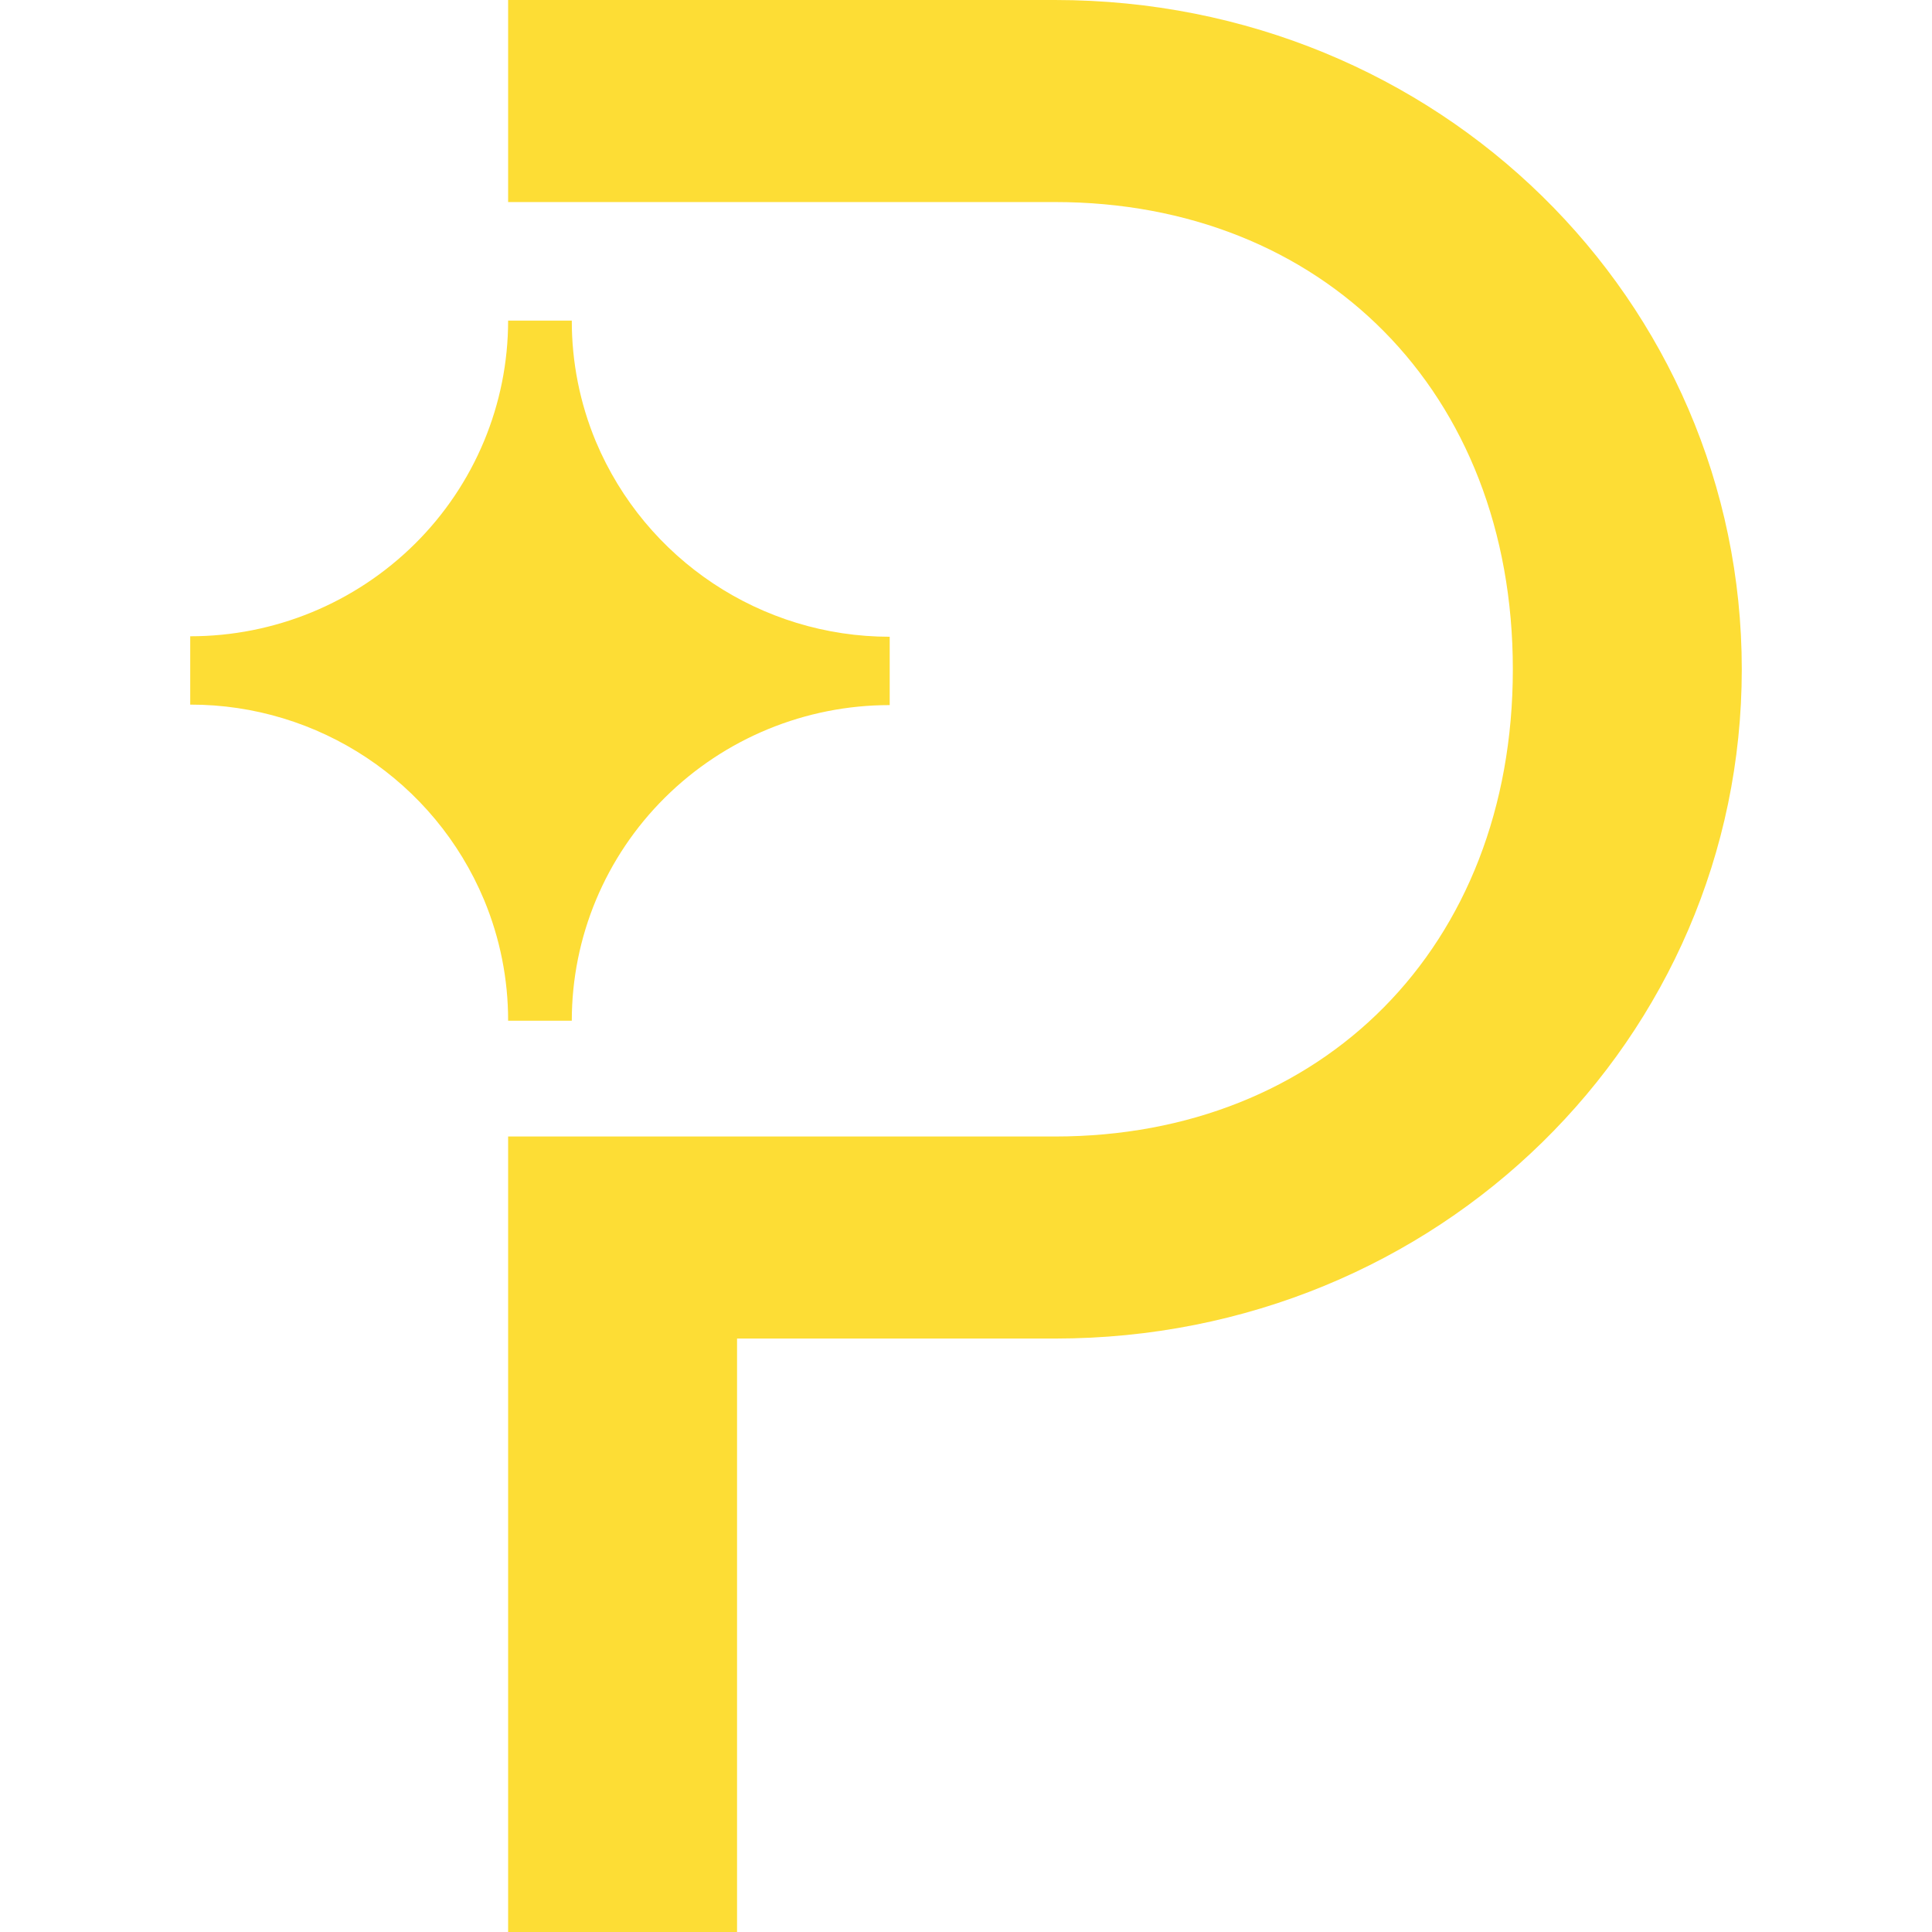
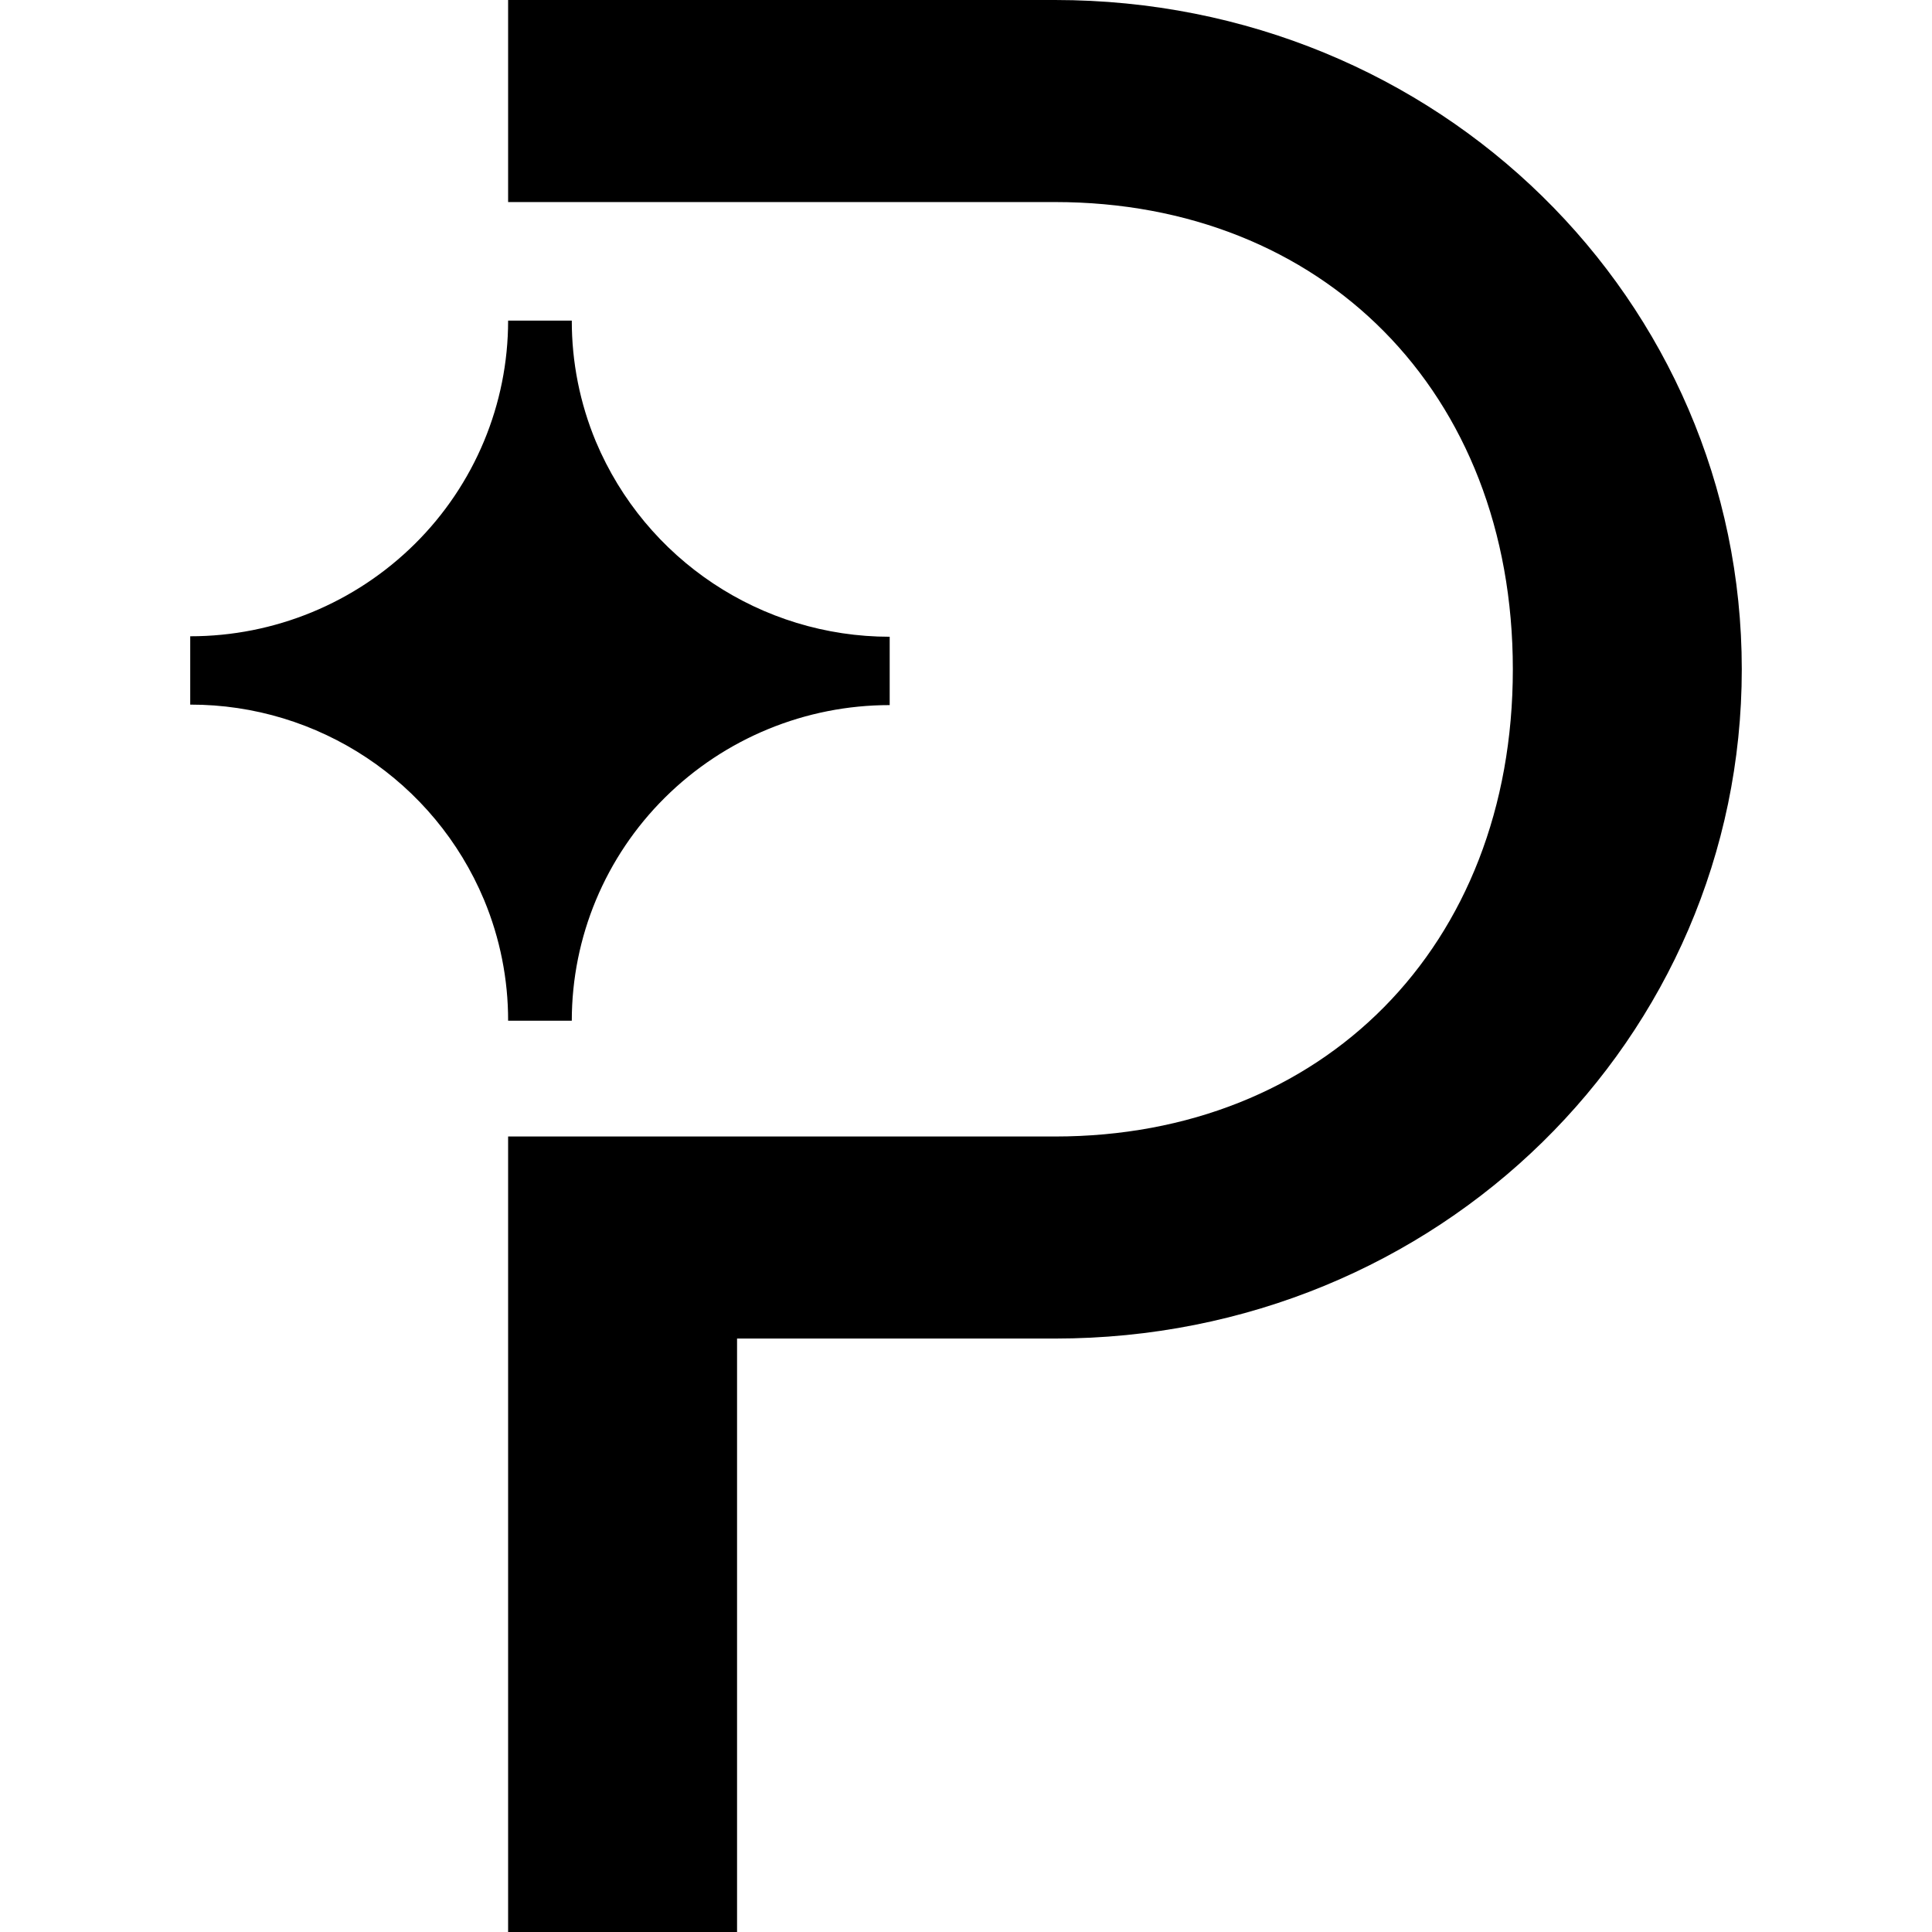
- <svg xmlns="http://www.w3.org/2000/svg" fill="#FDDD35" role="img" viewBox="0 0 24 24">
-   <path d="M2.363 7.904v.849a3.95 3.95 0 0 1 3.65 2.425c.198.476.3.987.299 1.502h.791c0-1.04.416-2.037 1.157-2.772a3.962 3.962 0 0 1 2.792-1.149V7.91a3.959 3.959 0 0 1-3.65-2.425 3.893 3.893 0 0 1-.299-1.502h-.791c0 1.04-.416 2.037-1.157 2.772a3.96 3.96 0 0 1-2.792 1.149M13.105 2.51H6.312V0h6.793c4.772 0 8.532 3.735 8.532 8.314 0 4.58-3.76 8.314-8.532 8.314H9.156V24H6.312v-9.882h6.793c3.319 0 5.688-2.352 5.688-5.804 0-3.451-2.37-5.804-5.688-5.804" />
+ <svg xmlns="http://www.w3.org/2000/svg" viewBox="0 0 1 1">
+   <style>.dark{display:none}@media (prefers-color-scheme:dark){.light{display:none}.dark{display:inline}}</style>
+   <g class="light">
+     <svg width="100%" height="100%" fill="#000000" role="img" viewBox="0 0 24 24">
+       <path d="M2.363 7.904v.849a3.95 3.95 0 0 1 3.65 2.425c.198.476.3.987.299 1.502h.791c0-1.04.416-2.037 1.157-2.772a3.962 3.962 0 0 1 2.792-1.149V7.91a3.959 3.959 0 0 1-3.65-2.425 3.893 3.893 0 0 1-.299-1.502h-.791c0 1.04-.416 2.037-1.157 2.772a3.96 3.96 0 0 1-2.792 1.149M13.105 2.51H6.312V0h6.793c4.772 0 8.532 3.735 8.532 8.314 0 4.58-3.76 8.314-8.532 8.314H9.156V24H6.312v-9.882h6.793c3.319 0 5.688-2.352 5.688-5.804 0-3.451-2.37-5.804-5.688-5.804" />
+     </svg>
+   </g>
+   <g class="dark">
+     <svg width="100%" height="100%" fill="#FDDD35" role="img" viewBox="0 0 24 24">
+       <path d="M2.363 7.904v.849a3.95 3.95 0 0 1 3.65 2.425c.198.476.3.987.299 1.502h.791c0-1.04.416-2.037 1.157-2.772a3.962 3.962 0 0 1 2.792-1.149V7.91a3.959 3.959 0 0 1-3.65-2.425 3.893 3.893 0 0 1-.299-1.502h-.791c0 1.04-.416 2.037-1.157 2.772a3.96 3.96 0 0 1-2.792 1.149M13.105 2.51H6.312V0h6.793c4.772 0 8.532 3.735 8.532 8.314 0 4.58-3.76 8.314-8.532 8.314H9.156V24H6.312v-9.882h6.793c3.319 0 5.688-2.352 5.688-5.804 0-3.451-2.37-5.804-5.688-5.804" />
+     </svg>
+   </g>
</svg>
